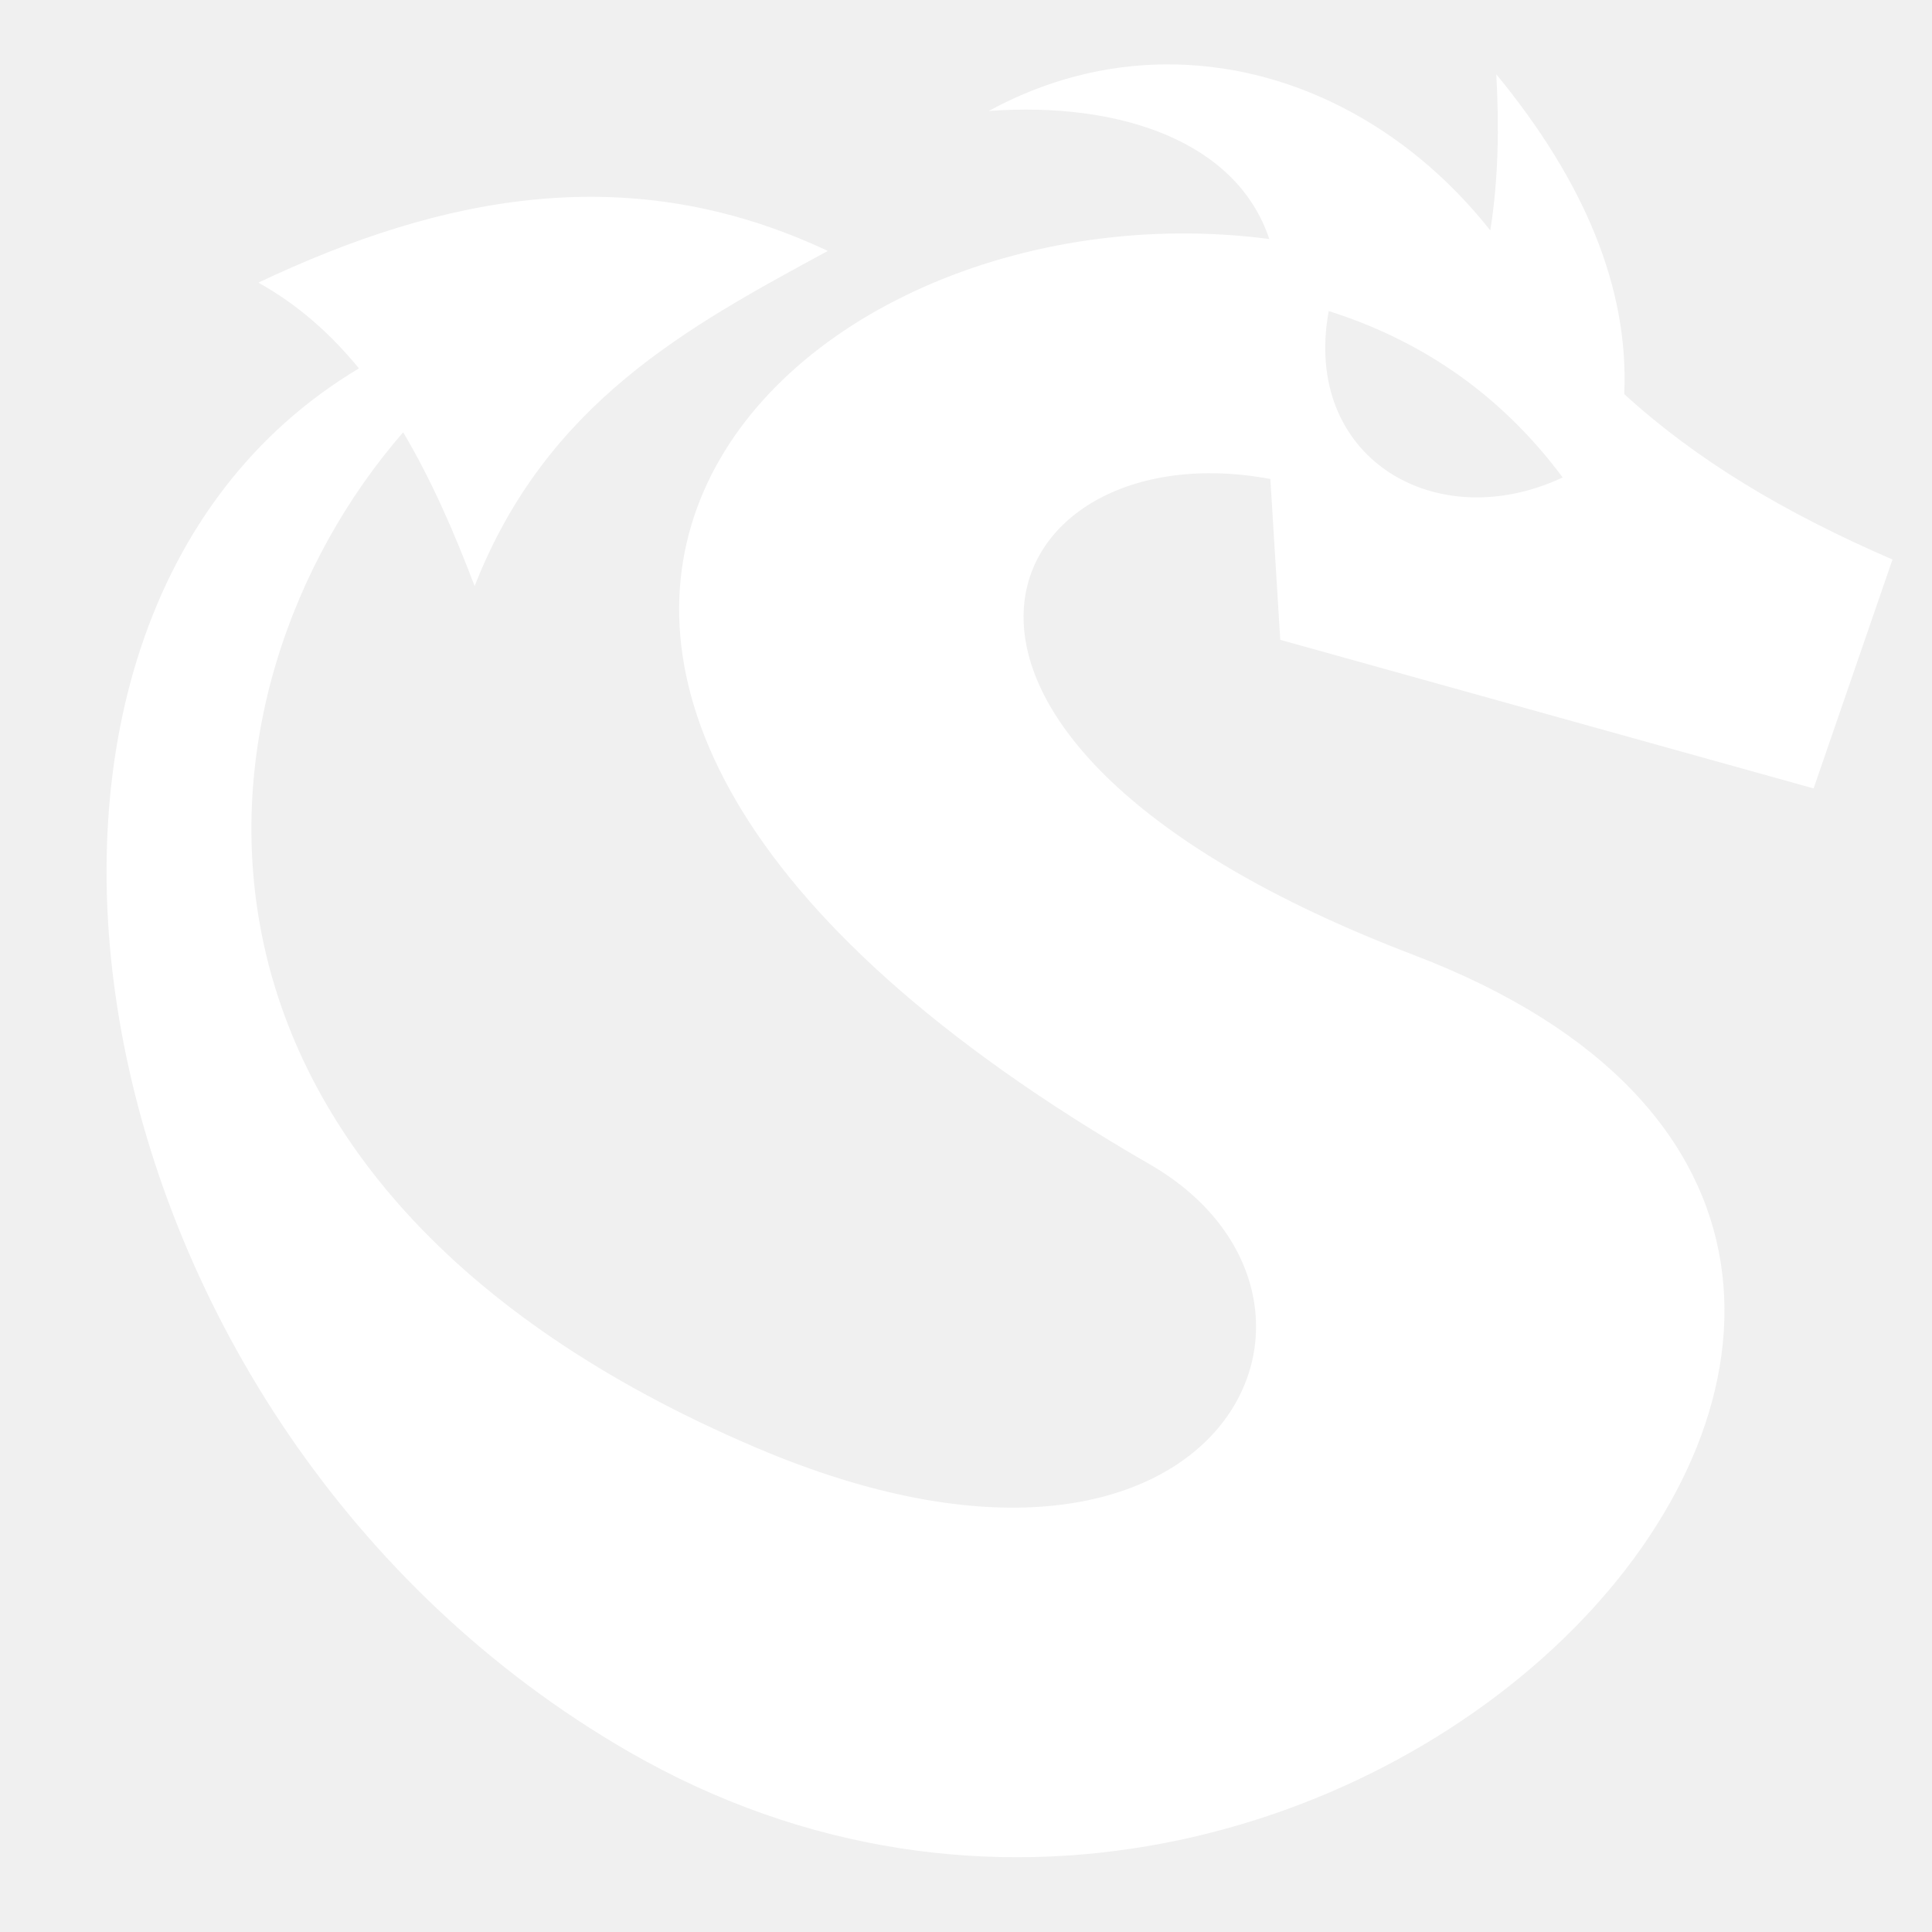
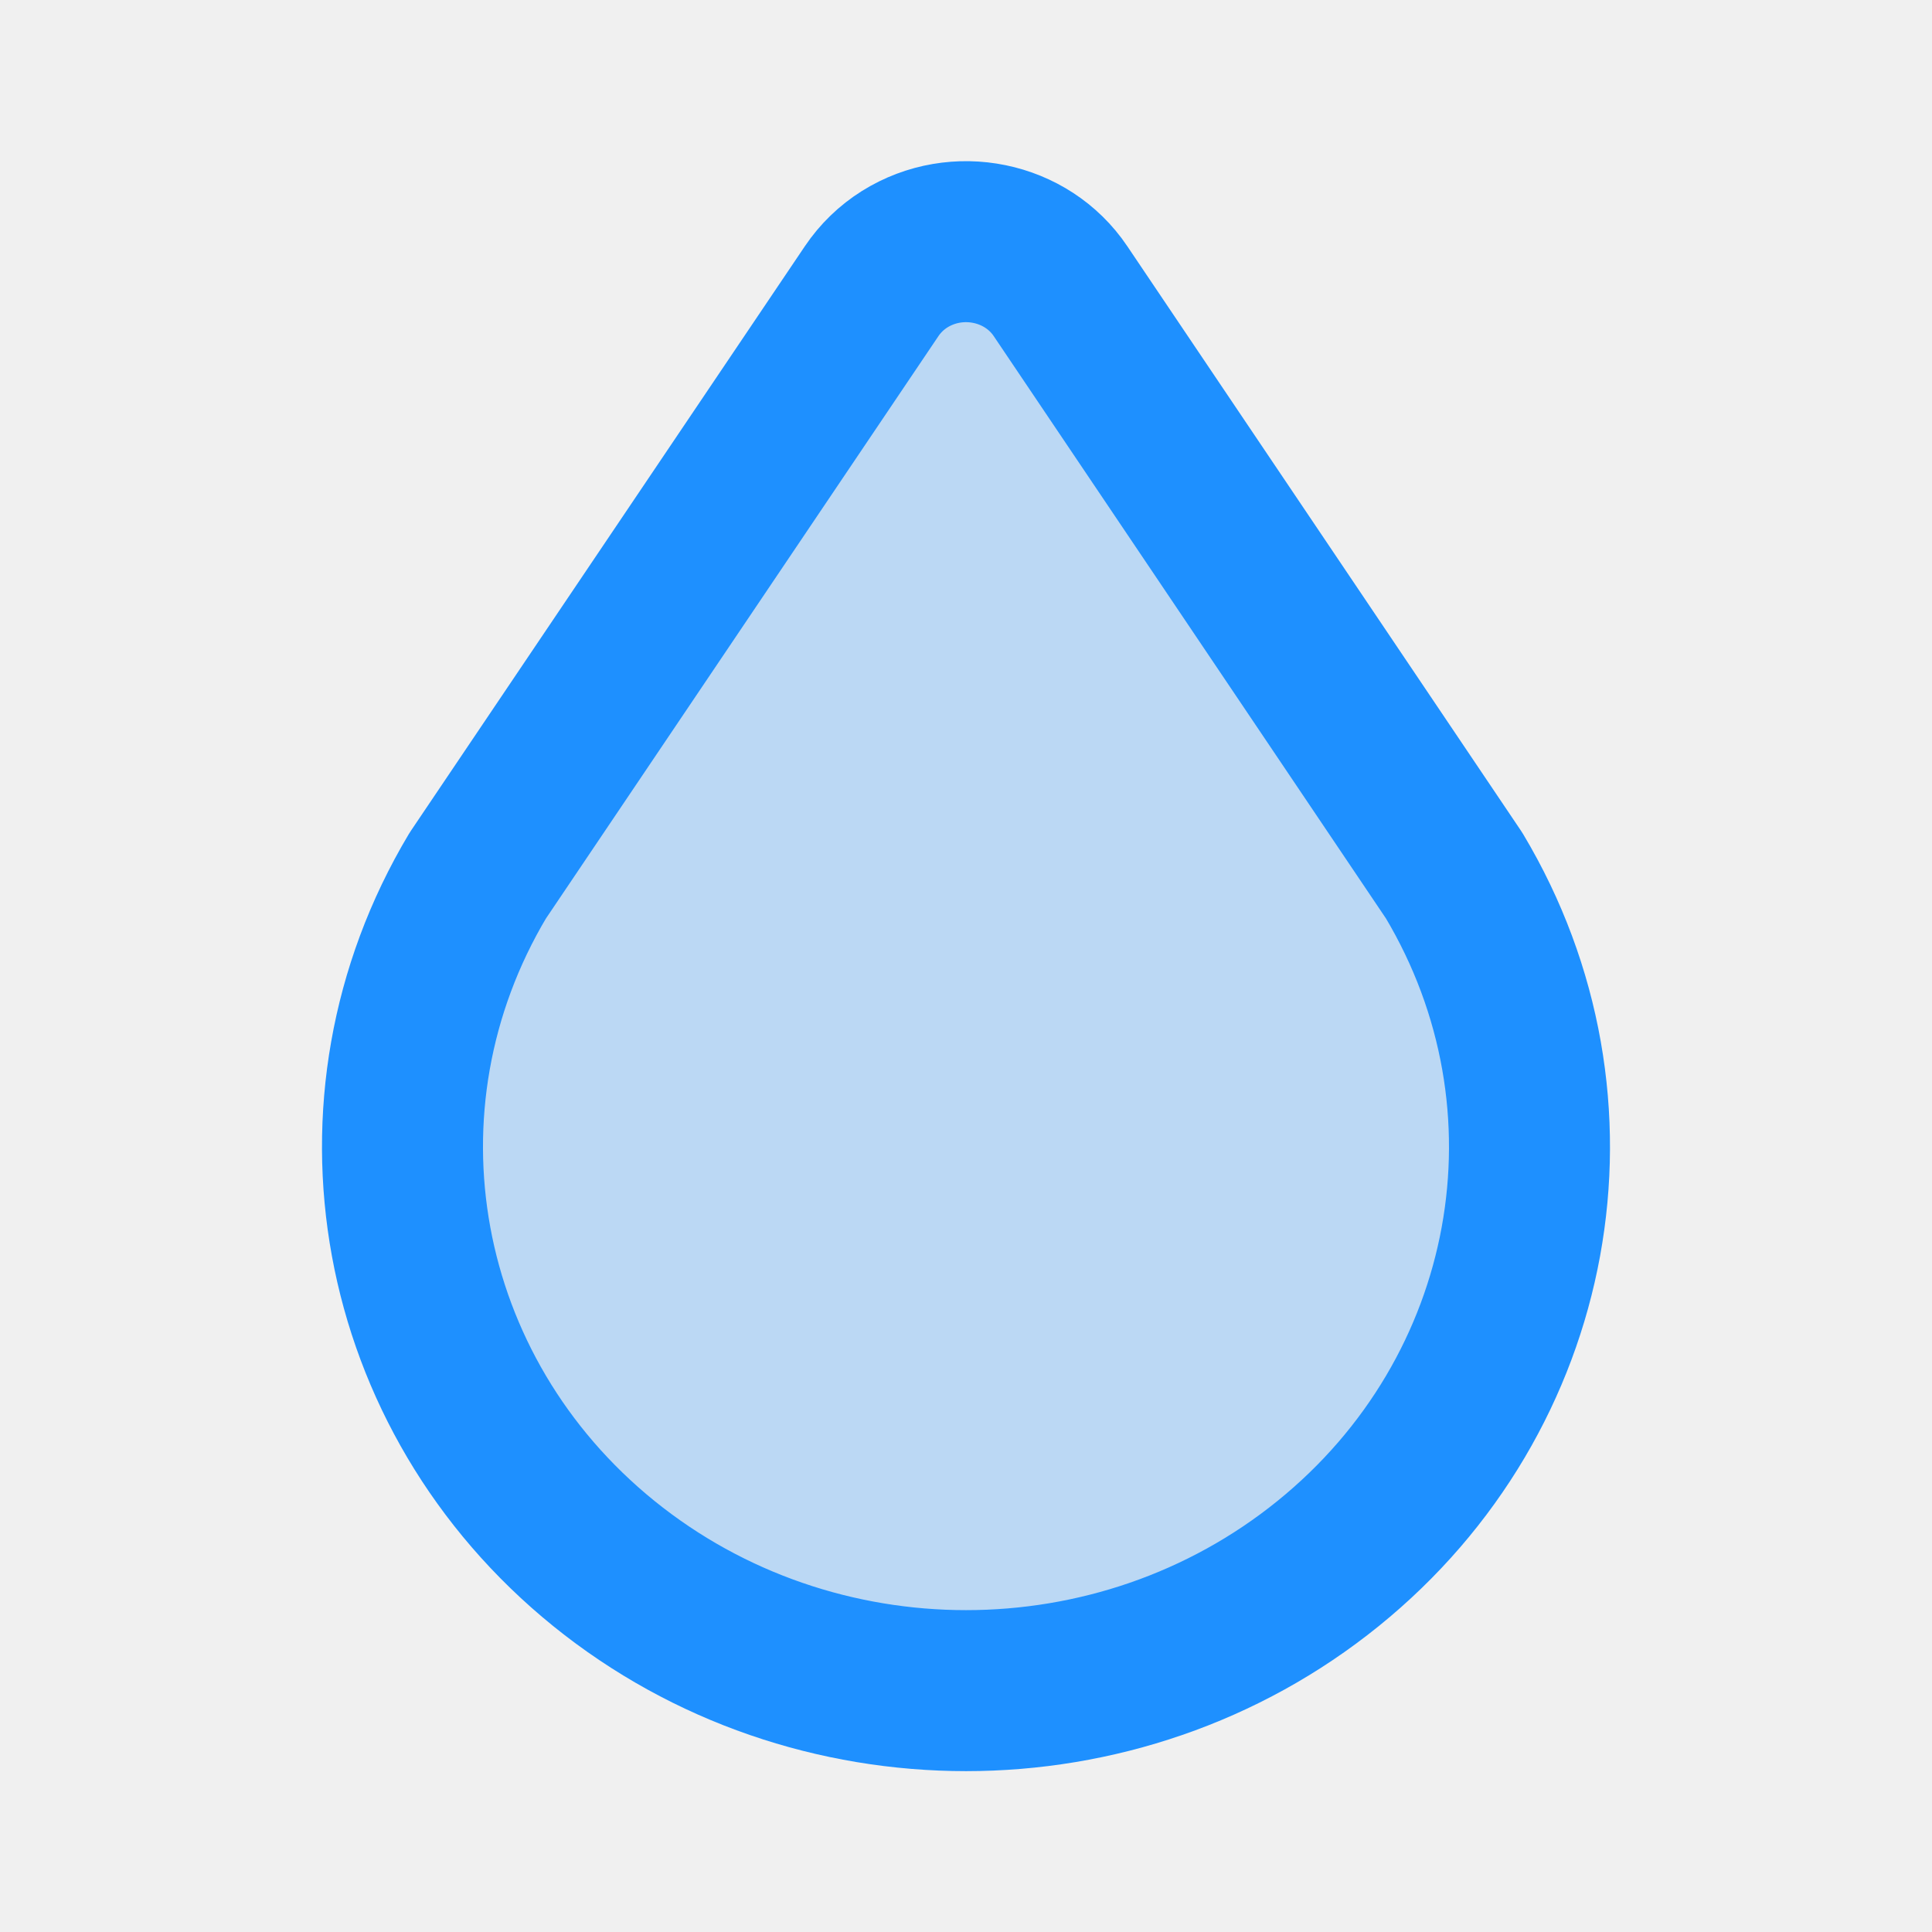
- <svg xmlns="http://www.w3.org/2000/svg" viewBox="0 0 512 512" style="height: 512px; width: 512px;">
-   <g class="" transform="translate(11,-4)" style="">
-     <path d="M297.688 21.063c-15.634.137-31.488 4.074-46.657 12.343 34.997-2.542 65.762 8.182 74.345 33.938-128.86-16.852-260.25 113.34-31.72 245.187 62.006 35.773 19.38 127.795-104.31 75.095C24.494 317.39 36.47 186.86 95.844 118.562c7.322 12.328 13.418 26.194 18.936 40.75 19.067-48.595 56.388-68.62 93.595-88.812-52.197-24.58-102.01-14.783-150.906 8.406 10.362 5.744 19.104 13.503 26.655 22.72-113.558 67.915-77.773 280.4 71.406 366.53 189.853 109.61 414.786-132.238 208.157-211.062-151.438-57.77-111.705-139.905-38.03-126.156l2.624 42.625 141.345 39.375 20.906-60.657c-28.94-12.513-52.207-26.577-71.092-43.843 1.268-28.244-10.66-56.505-33.907-84.75.757 13.793.603 27.582-1.592 41.376-22.21-28.084-53.733-44.287-86.25-44zm43.437 65.374c23 7.268 44.722 20.866 62 44.094-33.73 15.82-69.124-5.32-62-44.093z" fill="#ffffff" fill-opacity="1" />
-   </g>
+ <svg xmlns="http://www.w3.org/2000/svg" width="24" height="24" viewBox="0 0 24 24" fill="#1E90FF" fill-opacity="0.25" stroke="#1E90FF" stroke-width="2" stroke-linecap="round" stroke-linejoin="round">
+   <path d="M7.502 19.423c2.602 2.105 6.395 2.105 8.996 0c2.602 -2.105 3.262 -5.708 1.566 -8.546l-4.89 -7.26c-.42 -.625 -1.287 -.803 -1.936 -.397a1.376 1.376 0 0 0 -.41 .397l-4.893 7.26c-1.695 2.838 -1.035 6.441 1.567 8.546" />
</svg>
